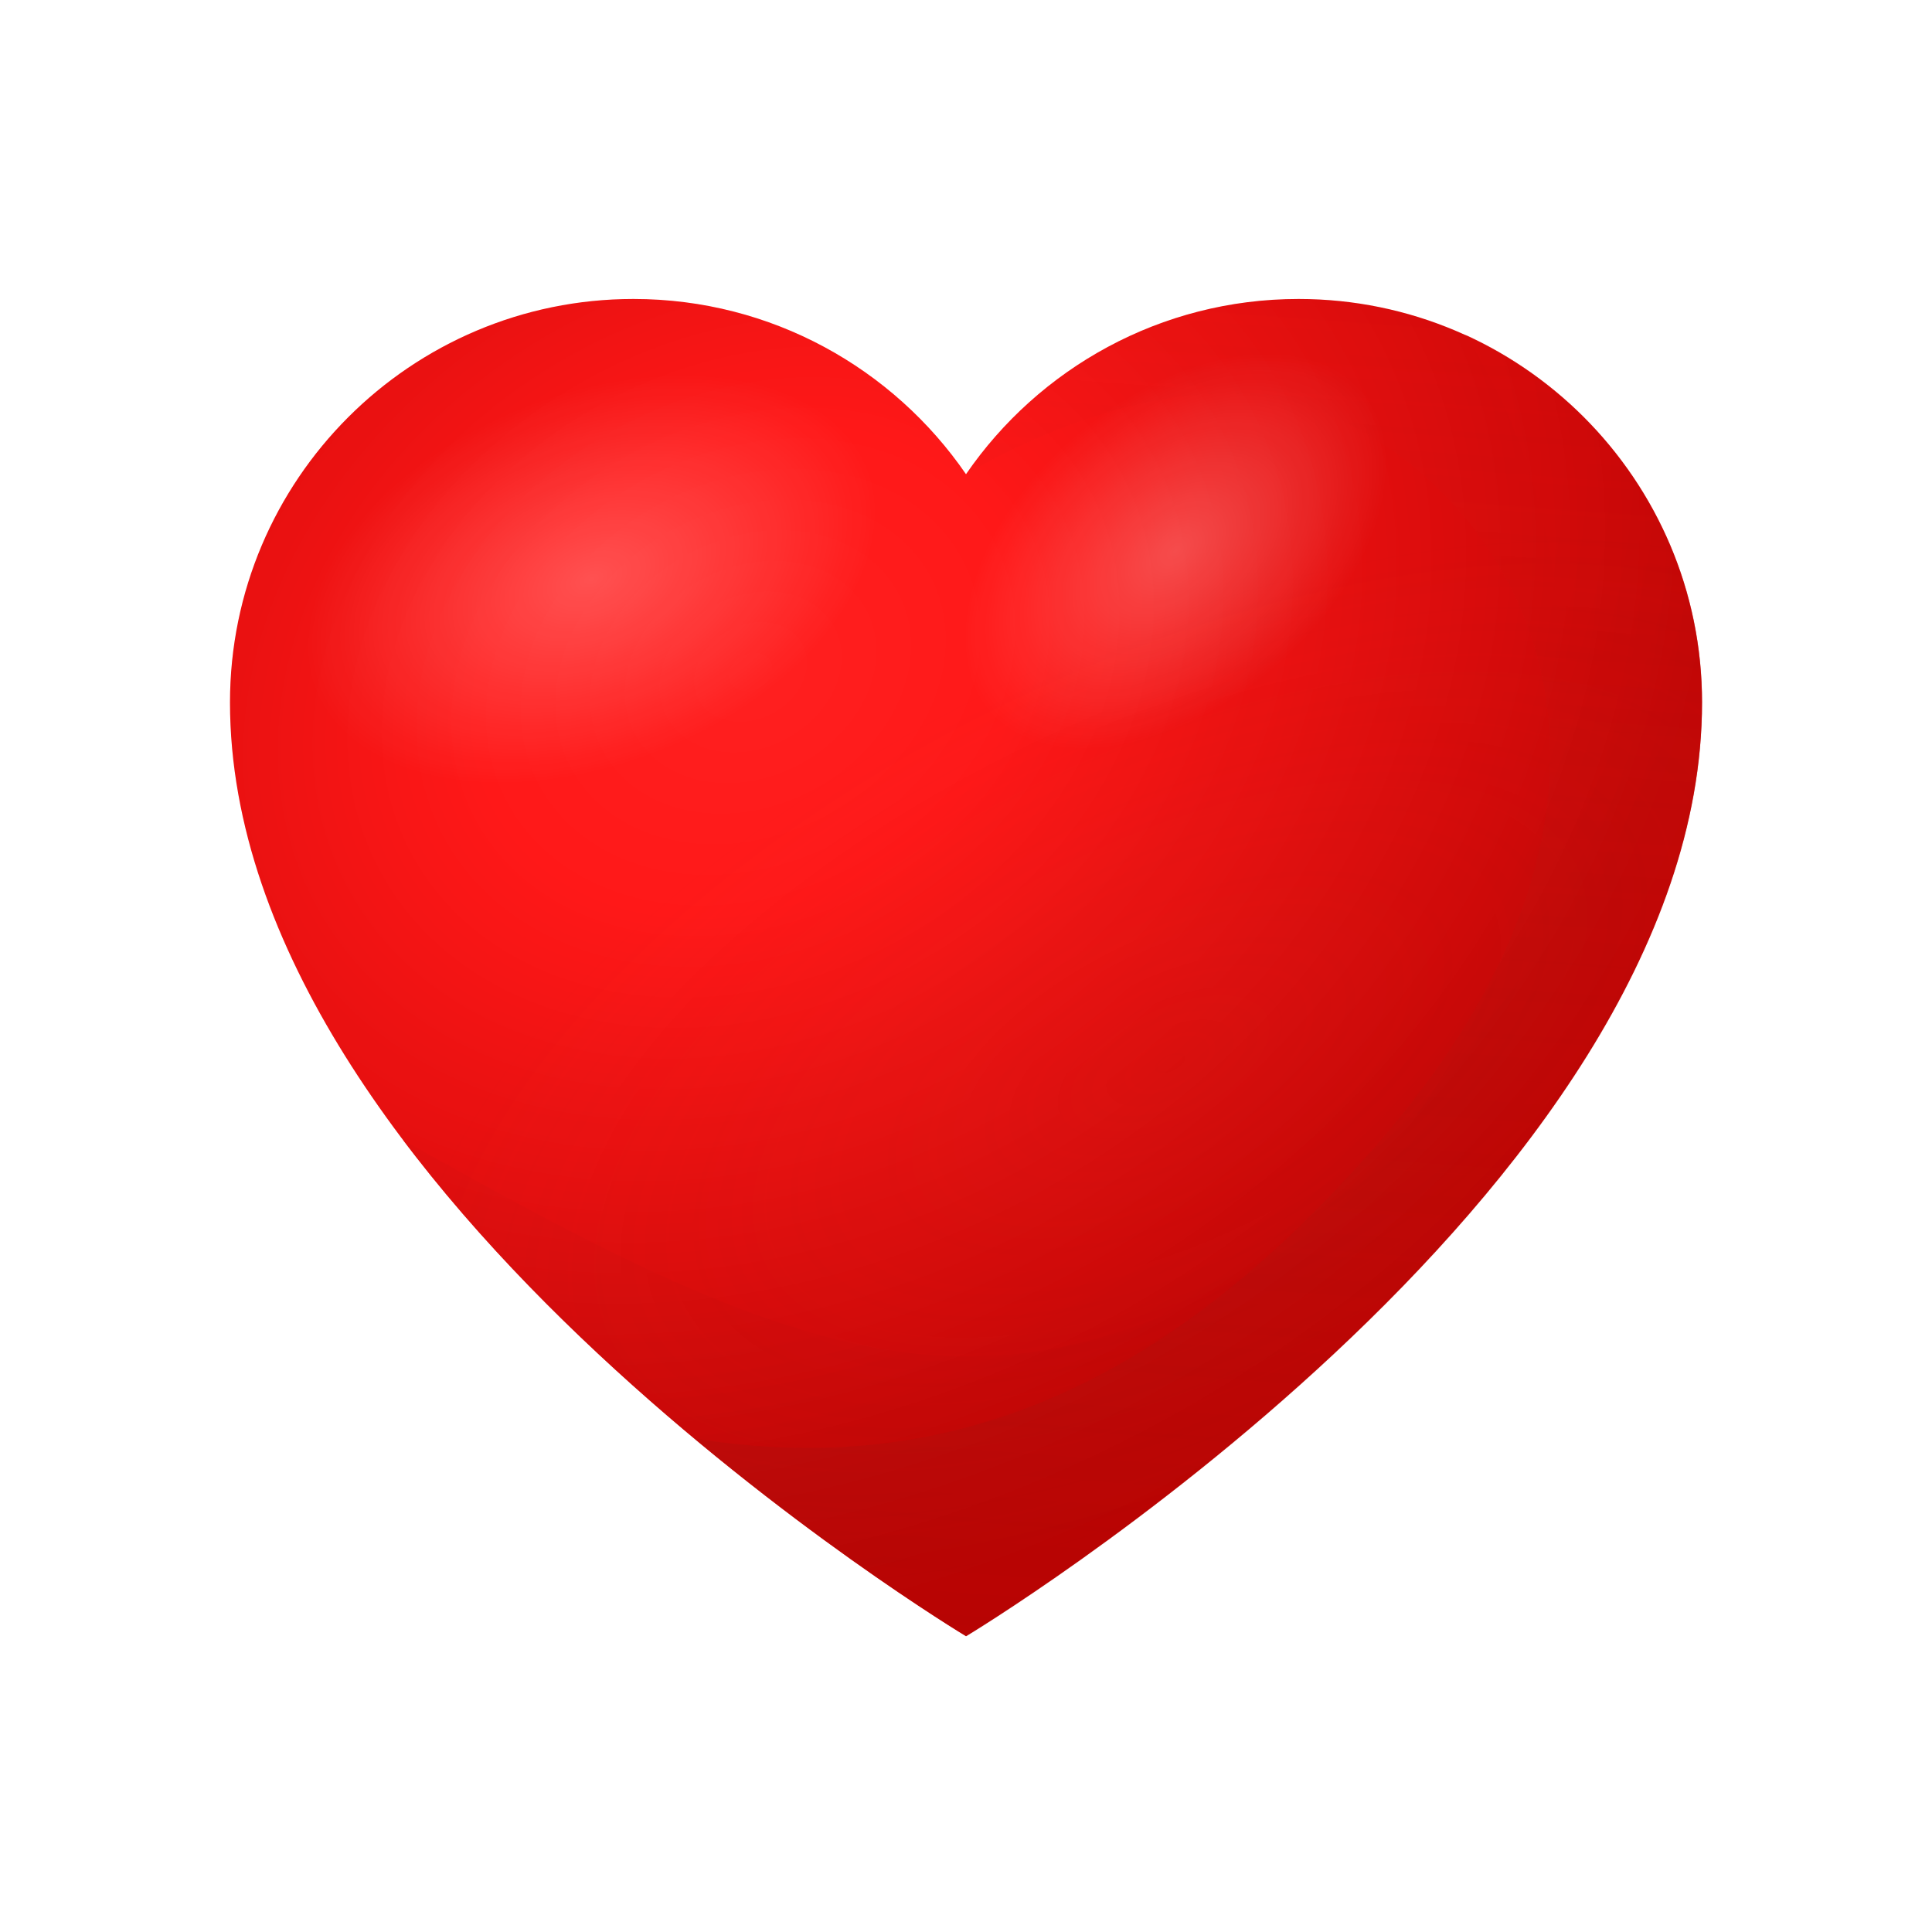
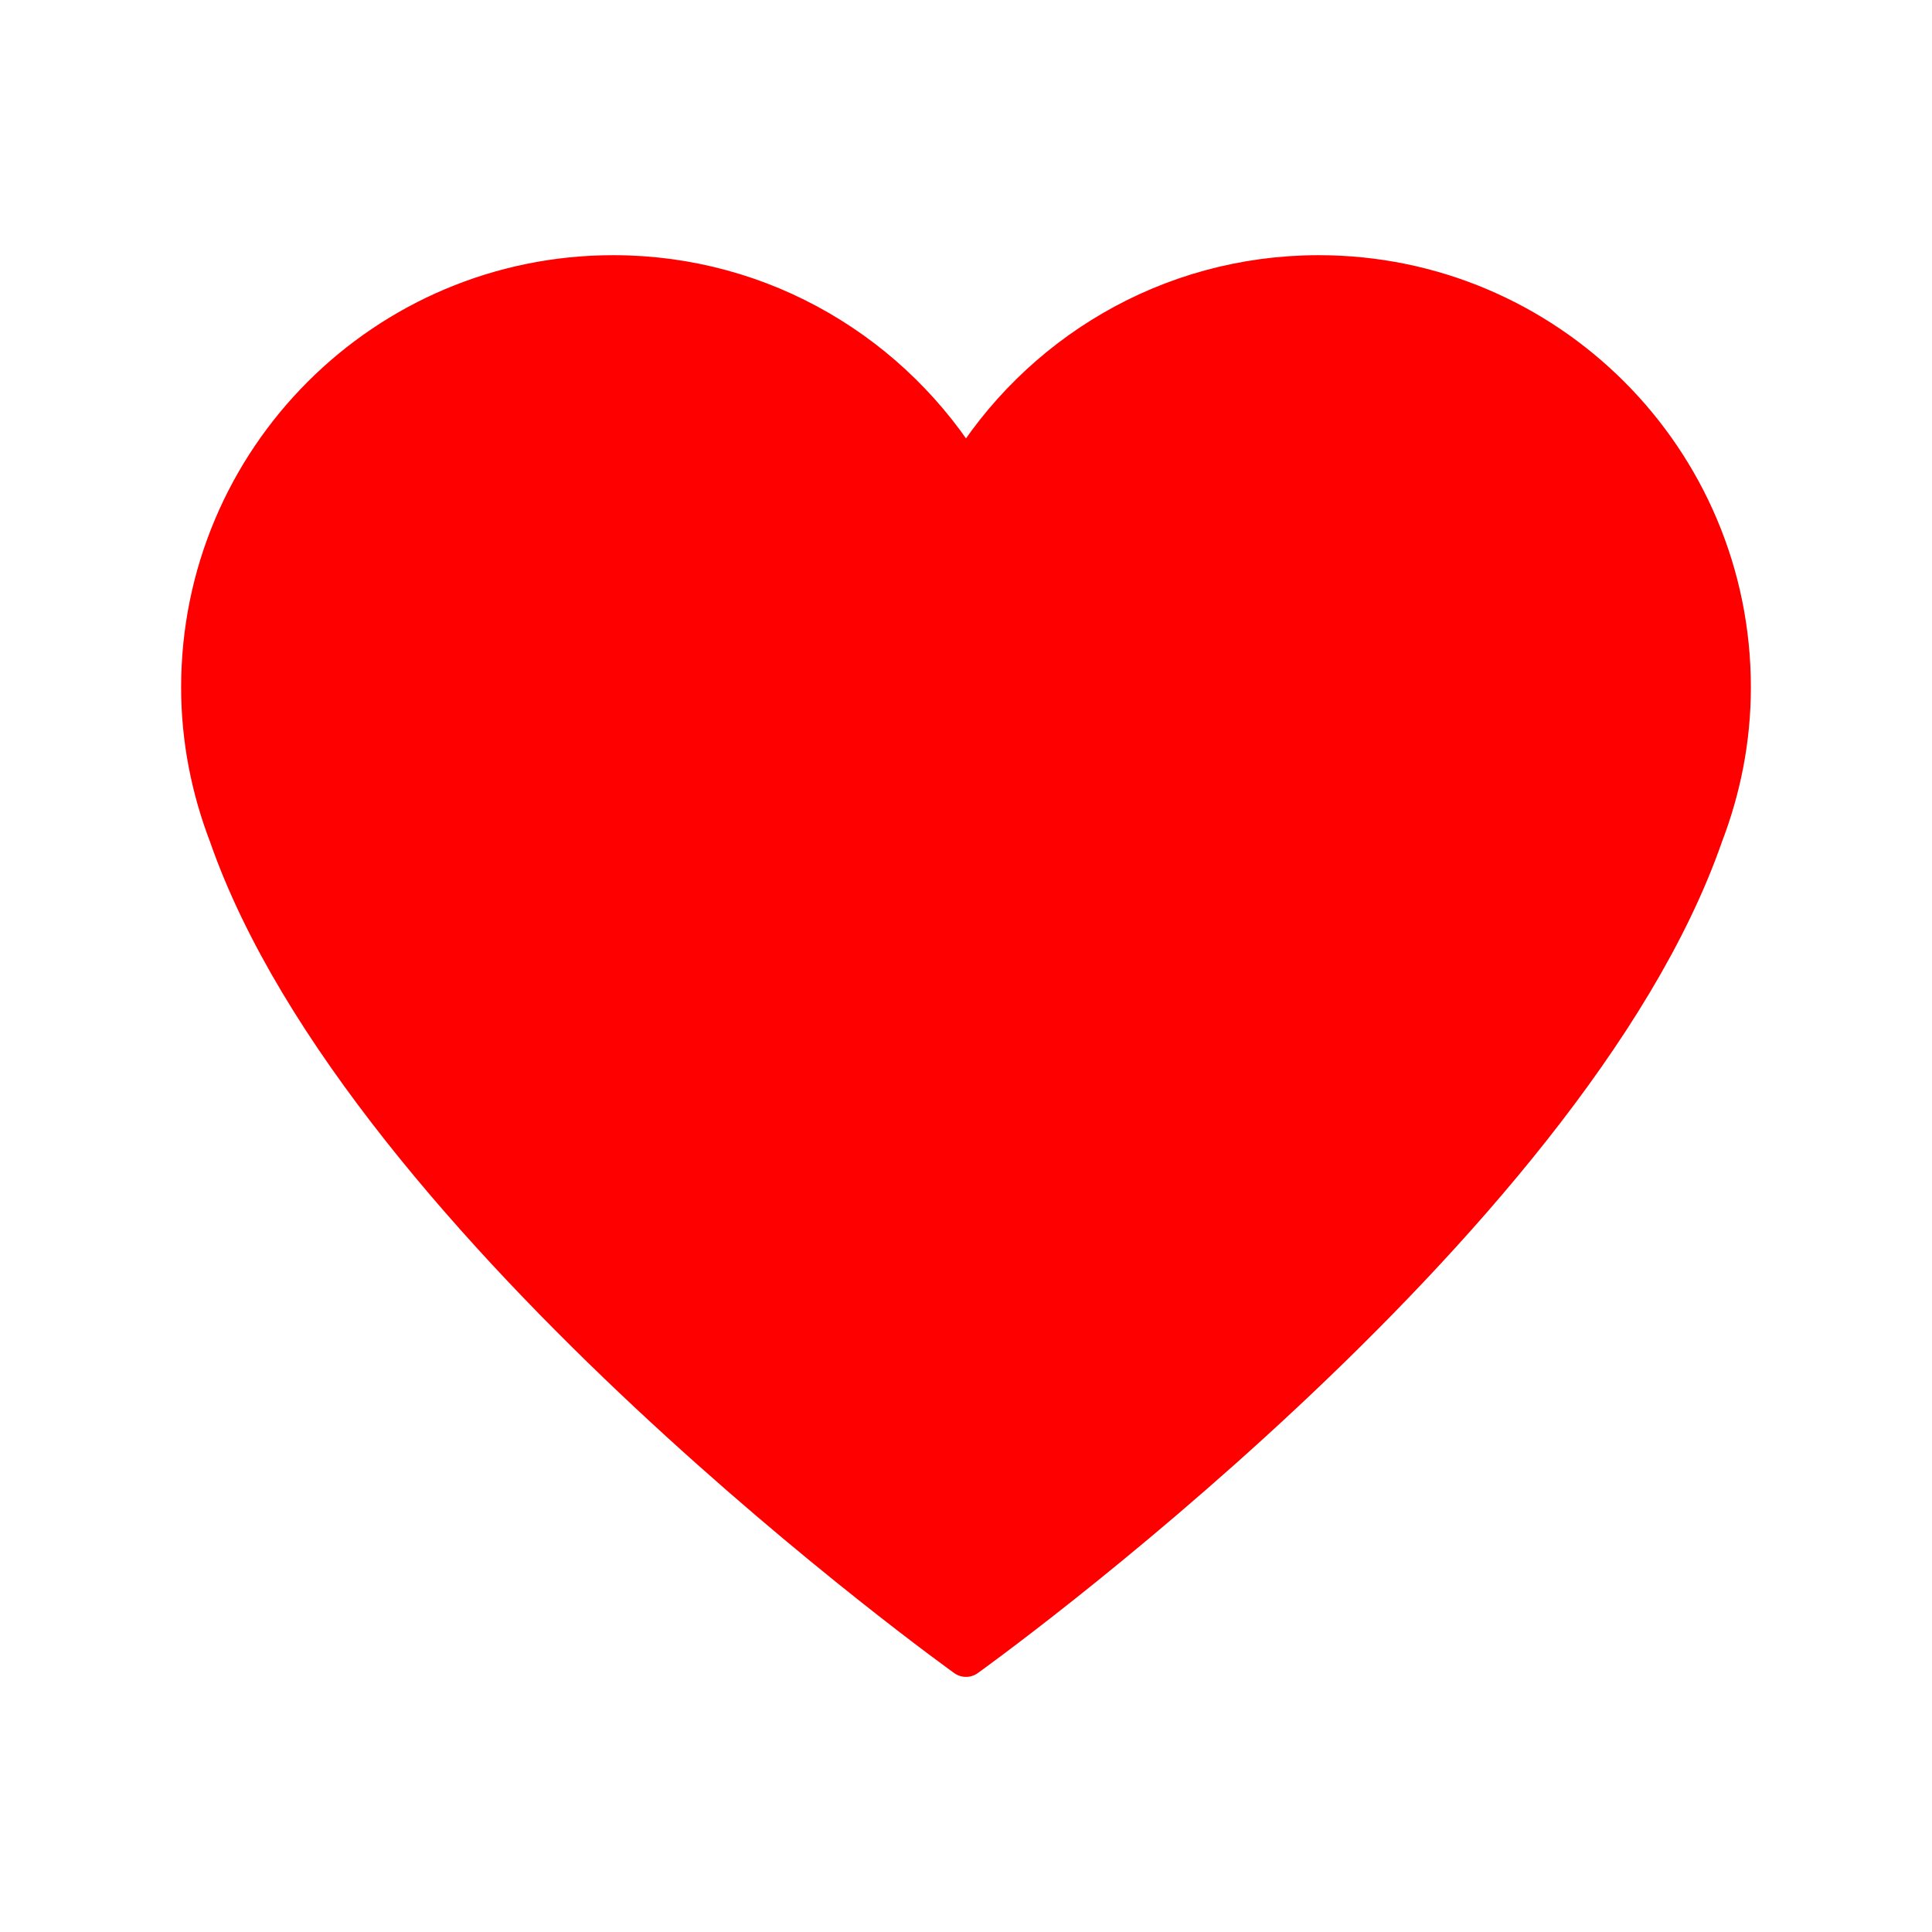
- <svg xmlns="http://www.w3.org/2000/svg" width="16px" height="16px" viewBox="0 0 24 24" fill="none">
-   <path d="M16.131 3.714C14.417 3.714 12.903 4.577 12 5.891C11.097 4.577 9.583 3.714 7.869 3.714C5.103 3.714 2.857 5.96 2.857 8.726C2.857 14.834 12 20.326 12 20.326C12 20.326 21.143 14.834 21.143 8.726C21.143 5.96 18.897 3.714 16.131 3.714Z" fill="url(#paint0_radial)" />
-   <path opacity="0.5" d="M18.206 4.16C20.948 8.532 18.423 14.269 15.389 15.897C12.04 17.697 9.748 16.852 5.006 14.16C7.708 17.743 12 20.32 12 20.32C12 20.32 21.143 14.829 21.143 8.72C21.143 6.697 19.937 4.949 18.206 4.16Z" fill="url(#paint1_radial)" />
-   <path opacity="0.5" d="M16.131 3.714C14.417 3.714 12.903 4.577 12 5.891C11.097 4.577 9.583 3.714 7.869 3.714C5.103 3.714 2.857 5.96 2.857 8.726C2.857 14.834 12 20.326 12 20.326C12 20.326 21.143 14.834 21.143 8.726C21.143 5.96 18.897 3.714 16.131 3.714Z" fill="url(#paint2_radial)" />
-   <path opacity="0.5" d="M16.131 3.714C14.417 3.714 12.903 4.577 12 5.891C11.097 4.577 9.583 3.714 7.869 3.714C5.103 3.714 2.857 5.96 2.857 8.726C2.857 14.834 12 20.326 12 20.326C12 20.326 21.143 14.834 21.143 8.726C21.143 5.96 18.897 3.714 16.131 3.714Z" fill="url(#paint3_radial)" />
-   <path opacity="0.24" d="M10.749 5.749C11.251 6.932 10.137 8.537 8.257 9.332C6.377 10.126 4.451 9.817 3.949 8.64C3.446 7.463 4.56 5.852 6.44 5.057C8.32 4.263 10.246 4.566 10.749 5.749Z" fill="url(#paint4_radial)" />
-   <path opacity="0.24" d="M16.874 4.789C17.588 5.577 17.148 7.137 15.897 8.269C14.646 9.4 13.051 9.68 12.337 8.892C11.623 8.103 12.063 6.543 13.314 5.412C14.566 4.28 16.16 4 16.874 4.789Z" fill="url(#paint5_radial)" />
-   <path opacity="0.32" d="M16.223 5.046C18.737 5.903 21.137 9.617 17.08 14.246C14.652 17.017 12 18.417 8.629 17.869C10.451 19.389 12.006 20.326 12.006 20.326C12.006 20.326 21.149 14.834 21.149 8.726C21.143 5.96 18.897 3.714 16.131 3.714C14.417 3.714 12.903 4.577 12 5.891C12 5.891 14.383 4.417 16.223 5.046Z" fill="url(#paint6_linear)" />
+ <svg xmlns="http://www.w3.org/2000/svg" width="16px" height="16px" viewBox="0 0 48 48" id="b">
  <defs>
-     <radialGradient id="paint0_radial" cx="0" cy="0" r="1" gradientUnits="userSpaceOnUse" gradientTransform="translate(9.38479 8.34769) rotate(-29.408) scale(14.3064 11.3486)">
-       <stop offset="0.248" stop-color="#FF0000" />
-       <stop offset="0.864" stop-color="#C20000" />
-     </radialGradient>
-     <radialGradient id="paint1_radial" cx="0" cy="0" r="1" gradientUnits="userSpaceOnUse" gradientTransform="translate(9.7385 7.47018) rotate(-29.408) scale(12.3173 9.77078)">
-       <stop offset="0.248" stop-color="#FF0000" />
-       <stop offset="1" stop-color="#C20000" />
-     </radialGradient>
-     <radialGradient id="paint2_radial" cx="0" cy="0" r="1" gradientUnits="userSpaceOnUse" gradientTransform="translate(9.38479 8.34769) rotate(-29.408) scale(14.3064 11.3486)">
-       <stop stop-color="white" stop-opacity="0.25" />
-       <stop offset="1" stop-color="white" stop-opacity="0" />
-     </radialGradient>
-     <radialGradient id="paint3_radial" cx="0" cy="0" r="1" gradientUnits="userSpaceOnUse" gradientTransform="translate(14.5277 13.2044) rotate(-26.296) scale(10.4431 5.16038)">
-       <stop stop-color="#BD2719" stop-opacity="0.25" />
-       <stop offset="1" stop-color="#BD2719" stop-opacity="0" />
-     </radialGradient>
-     <radialGradient id="paint4_radial" cx="0" cy="0" r="1" gradientUnits="userSpaceOnUse" gradientTransform="translate(7.34746 7.19453) rotate(-21.6908) scale(3.71252 2.30616)">
-       <stop stop-color="white" />
-       <stop offset="1" stop-color="white" stop-opacity="0" />
-     </radialGradient>
-     <radialGradient id="paint5_radial" cx="0" cy="0" r="1" gradientUnits="userSpaceOnUse" gradientTransform="translate(14.6004 6.84619) rotate(-40.7634) scale(3.07376 1.9095)">
-       <stop stop-color="white" />
-       <stop offset="1" stop-color="white" stop-opacity="0" />
-     </radialGradient>
-     <linearGradient id="paint6_linear" x1="13.887" y1="26.85" x2="15.658" y2="2.964" gradientUnits="userSpaceOnUse">
-       <stop stop-color="#860805" />
-       <stop offset="1" stop-color="#BD2719" stop-opacity="0" />
-     </linearGradient>
+     <style>.c{fill:red;stroke:red;stroke-linecap:round;stroke-linejoin:round;}</style>
  </defs>
+   <path class="c" d="m43,17.077c0-5.654-4.583-10.237-10.237-10.237-3.722,0-6.971,1.993-8.763,4.964-1.792-2.971-5.04-4.964-8.763-4.964-5.654,0-10.237,4.583-10.237,10.237,0,1.292.25,2.524.687,3.663,3.385,9.737,18.313,20.422,18.313,20.422,0,0,14.928-10.685,18.313-20.422.437-1.139.687-2.37.687-3.663Z" />
</svg>
